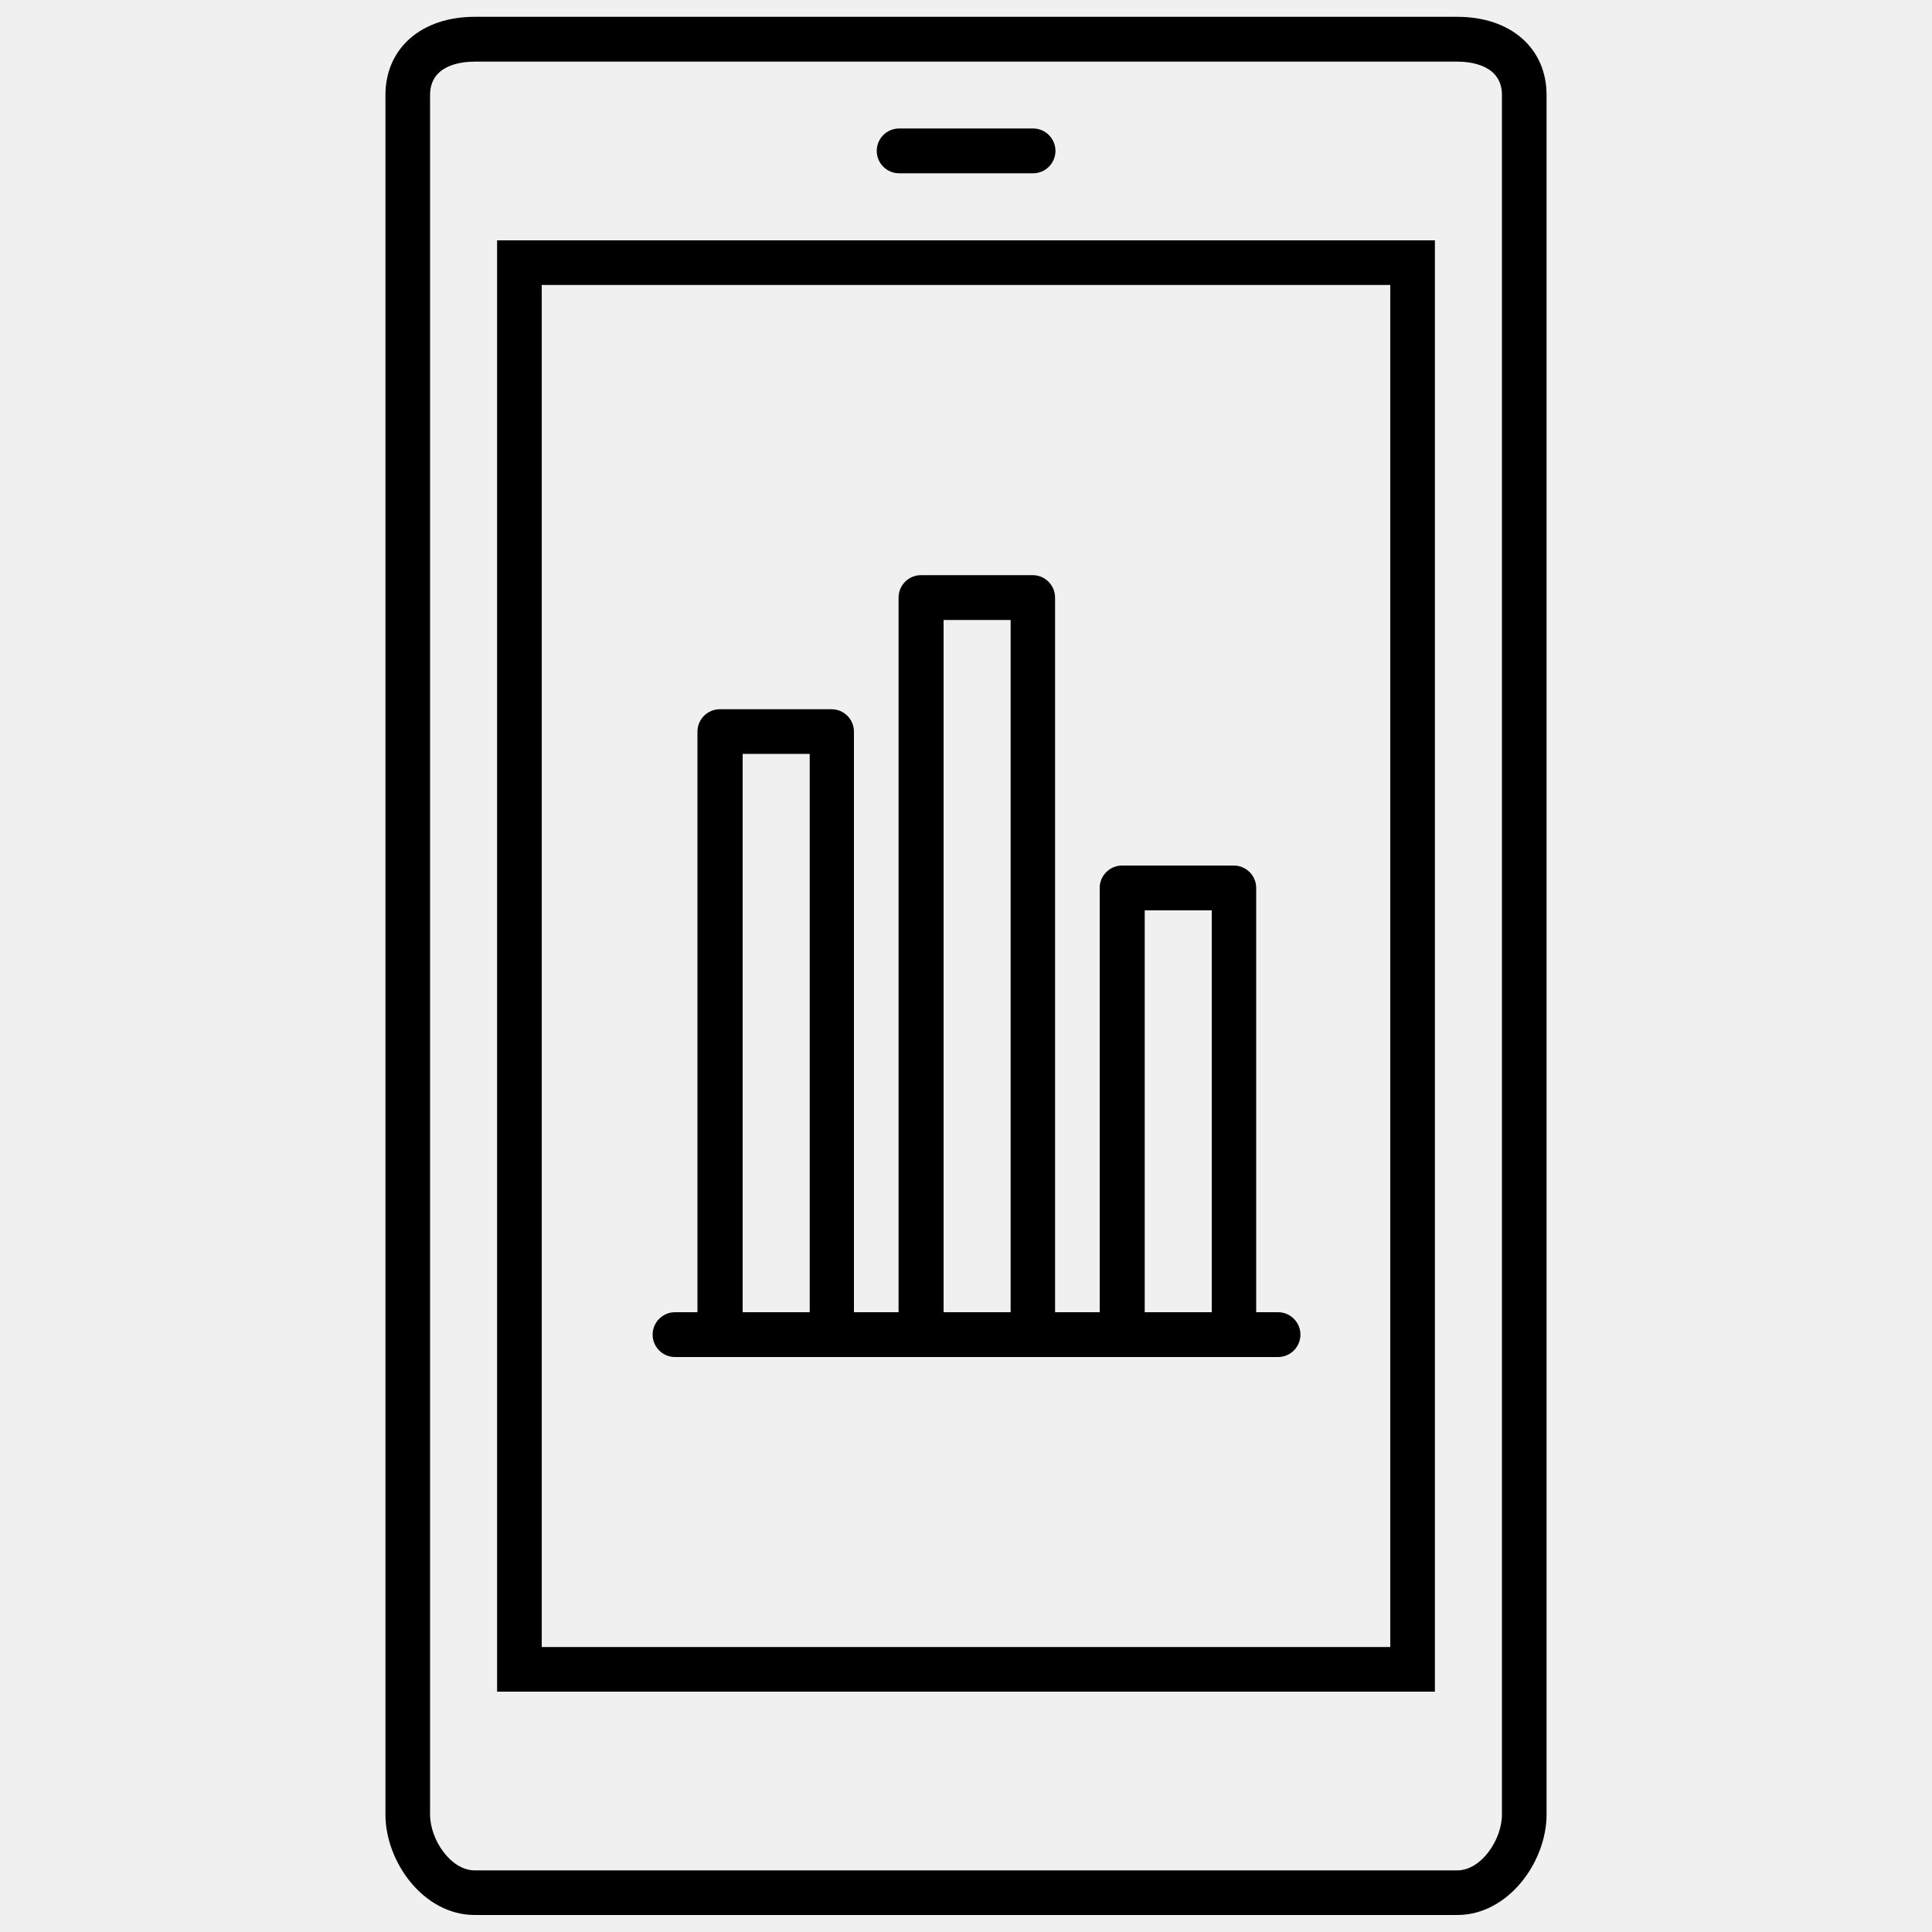
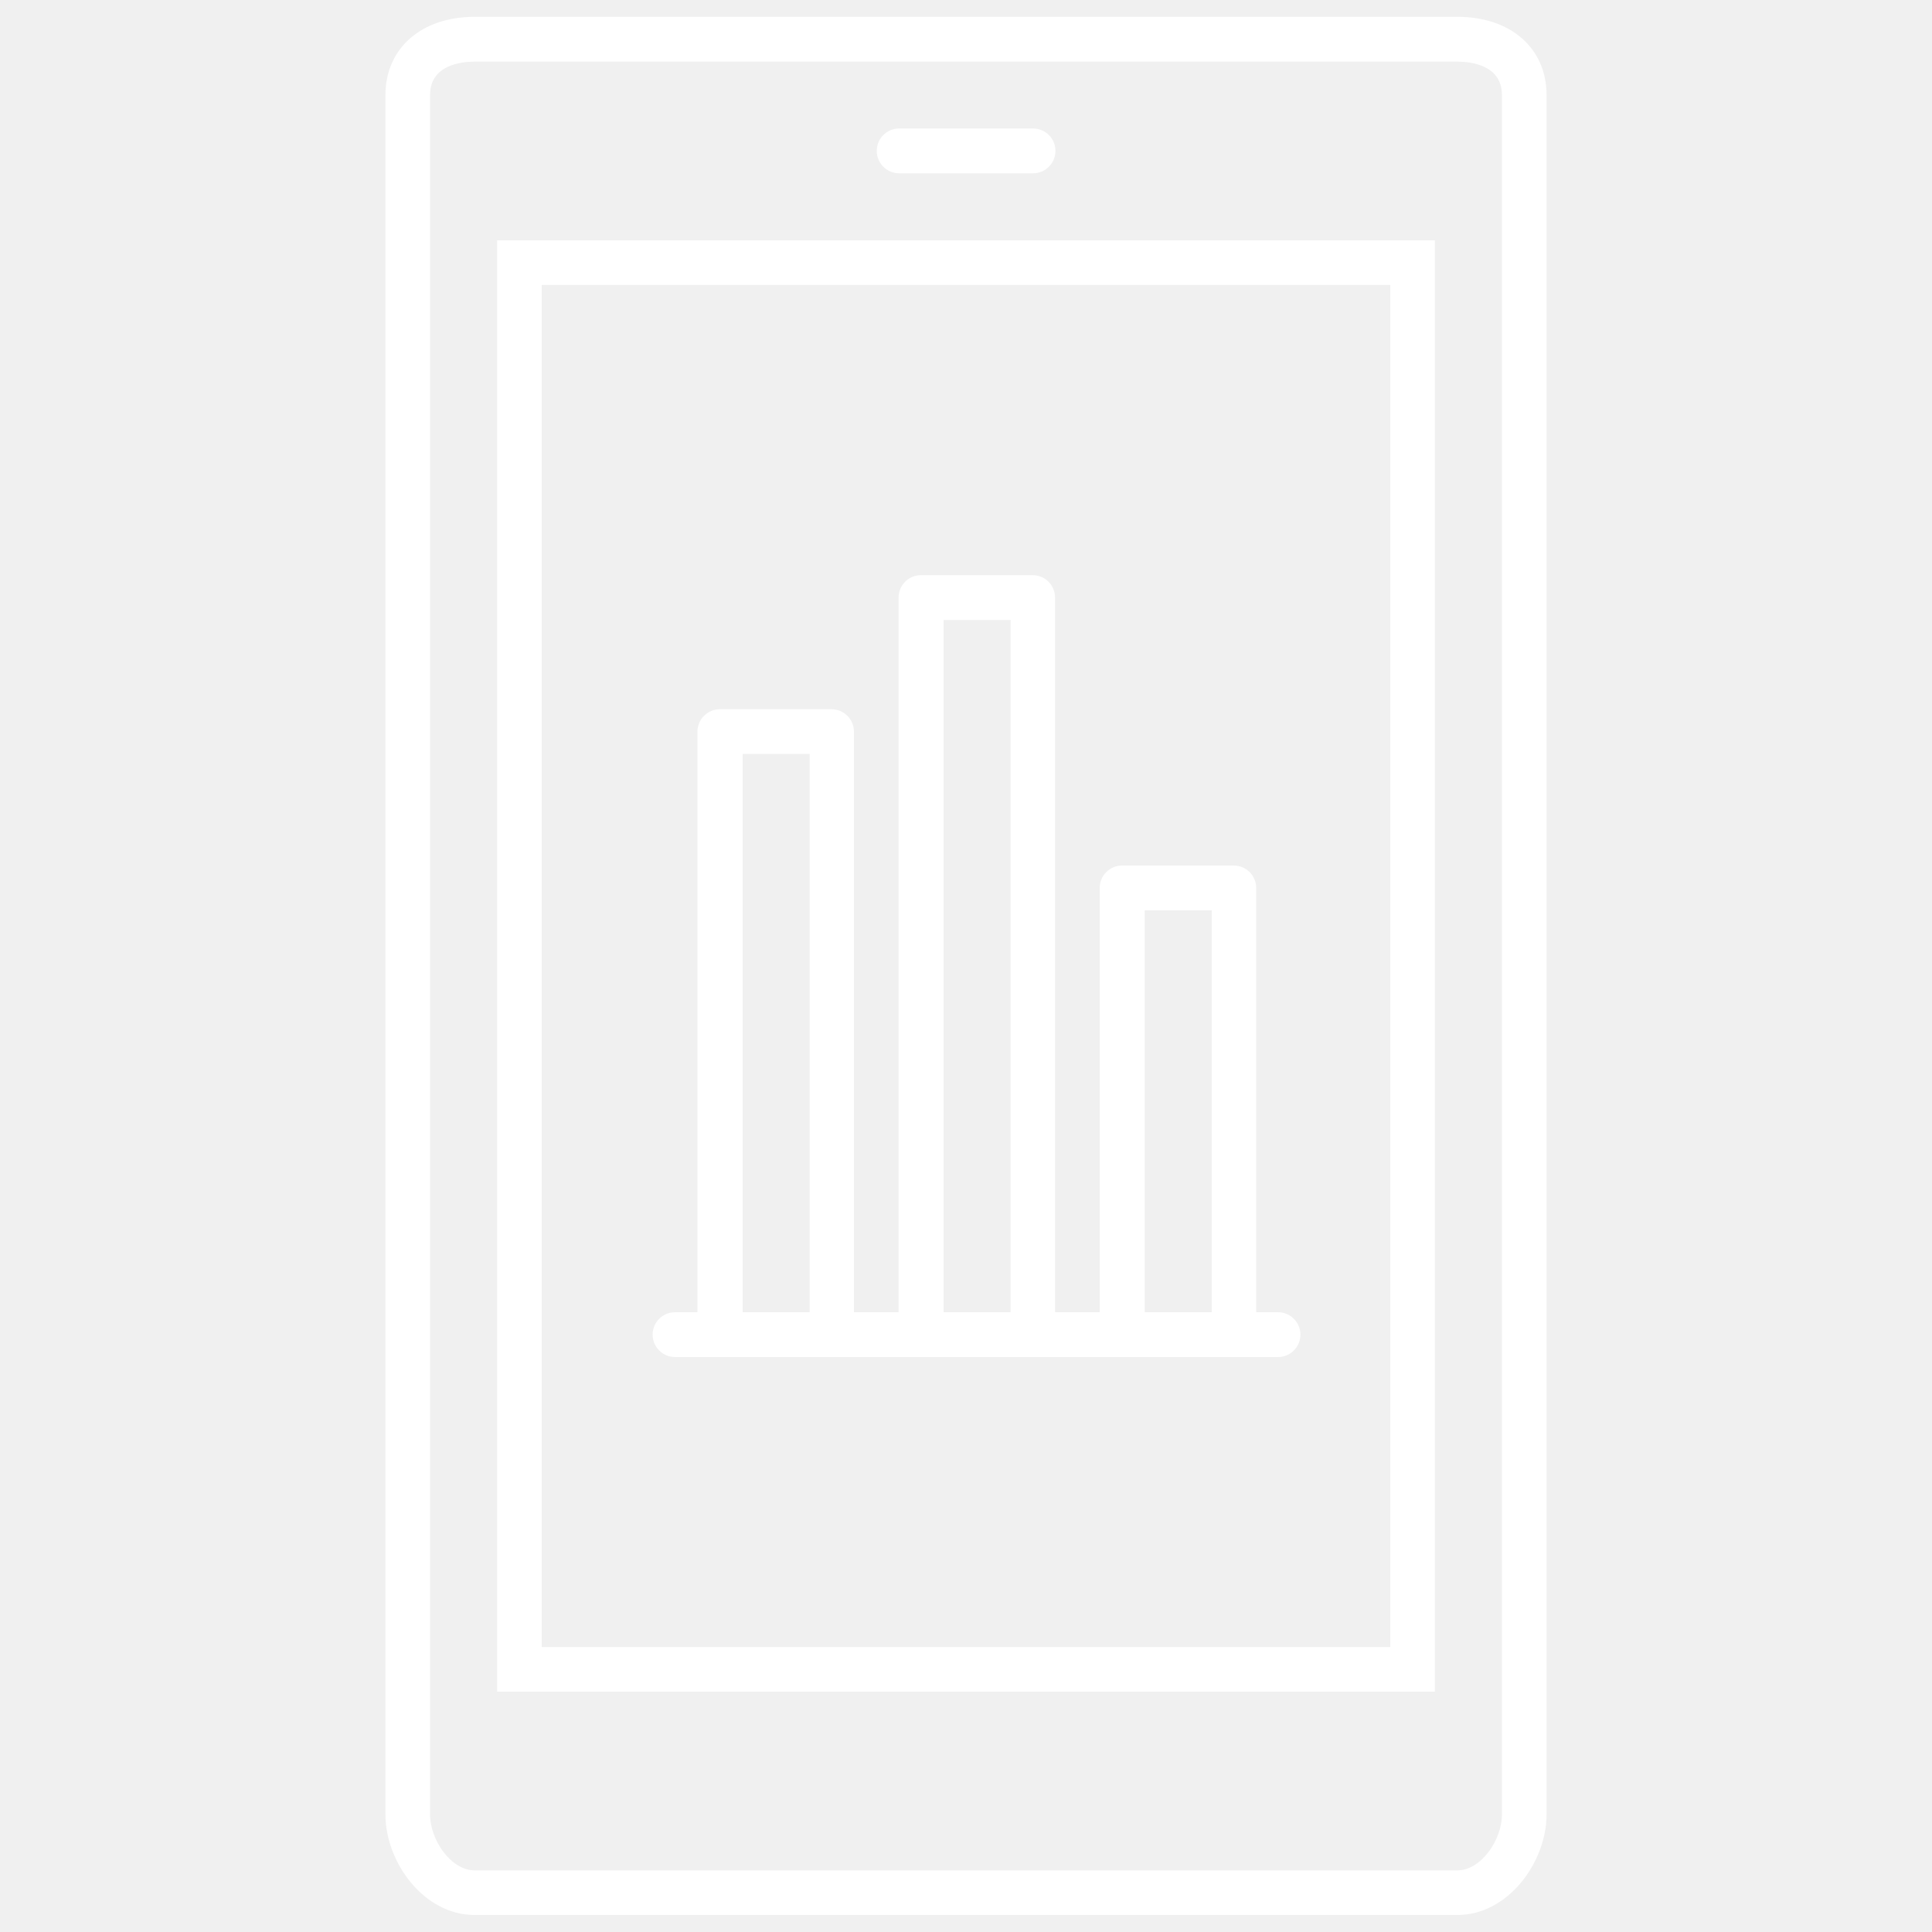
- <svg xmlns="http://www.w3.org/2000/svg" id="Layer_1" data-name="Layer 1" viewBox="0 0 100 100">
+ <svg xmlns="http://www.w3.org/2000/svg" id="Layer_1" data-name="Layer 1" viewBox="0 0 100 100" height="100px" width="100px" transform="rotate(0) scale(1, 1)">
  <defs>
-     <style>
-       .cls-1 {
-         fill: #000;
-         stroke-width: 0px;
-       }
-     </style>
+     <style>.cls-1 { fill: #ffffff; stroke-width: 0px; }</style>
  </defs>
  <path class="cls-1" d="M75.43,99.12H24.57c-2.65,0-4.62-2.75-4.62-5.2V4.92c0-2.42,1.86-4.05,4.62-4.05h50.86c2.77,0,4.62,1.63,4.62,4.05v89c0,2.45-1.98,5.2-4.62,5.2ZM24.57,3.19c-.7,0-2.31.17-2.31,1.73v89c0,1.3,1.07,2.89,2.31,2.89h50.86c1.24,0,2.31-1.59,2.31-2.89V4.92c0-1.56-1.62-1.73-2.31-1.73H24.57Z" />
  <path class="cls-1" d="M74.27,87.56H25.73V12.44h48.54v75.13ZM28.04,85.25h43.92V14.75H28.04v70.5Z" />
  <path class="cls-1" d="M53.47,8.97h-6.93c-.64,0-1.16-.52-1.16-1.16s.52-1.16,1.16-1.16h6.93c.64,0,1.16.52,1.16,1.16s-.52,1.16-1.16,1.16Z" />
  <path class="cls-1" d="M66.18,67.92h-1.16v-21.96c0-.64-.52-1.16-1.16-1.16h-5.78c-.64,0-1.16.52-1.16,1.16v21.96h-2.31V30.93c0-.64-.52-1.16-1.16-1.16h-5.78c-.64,0-1.16.52-1.16,1.16v36.99h-2.31v-30.05c0-.64-.52-1.16-1.16-1.16h-5.78c-.64,0-1.16.52-1.16,1.16v30.05h-1.16c-.64,0-1.16.52-1.16,1.16s.52,1.16,1.16,1.16h31.21c.64,0,1.16-.52,1.16-1.16s-.52-1.16-1.16-1.16ZM38.44,67.92v-28.9h3.47v28.9h-3.47ZM48.84,67.92v-35.83h3.47v35.83h-3.47ZM59.25,67.92v-20.8h3.47v20.8h-3.47Z" />
</svg>
